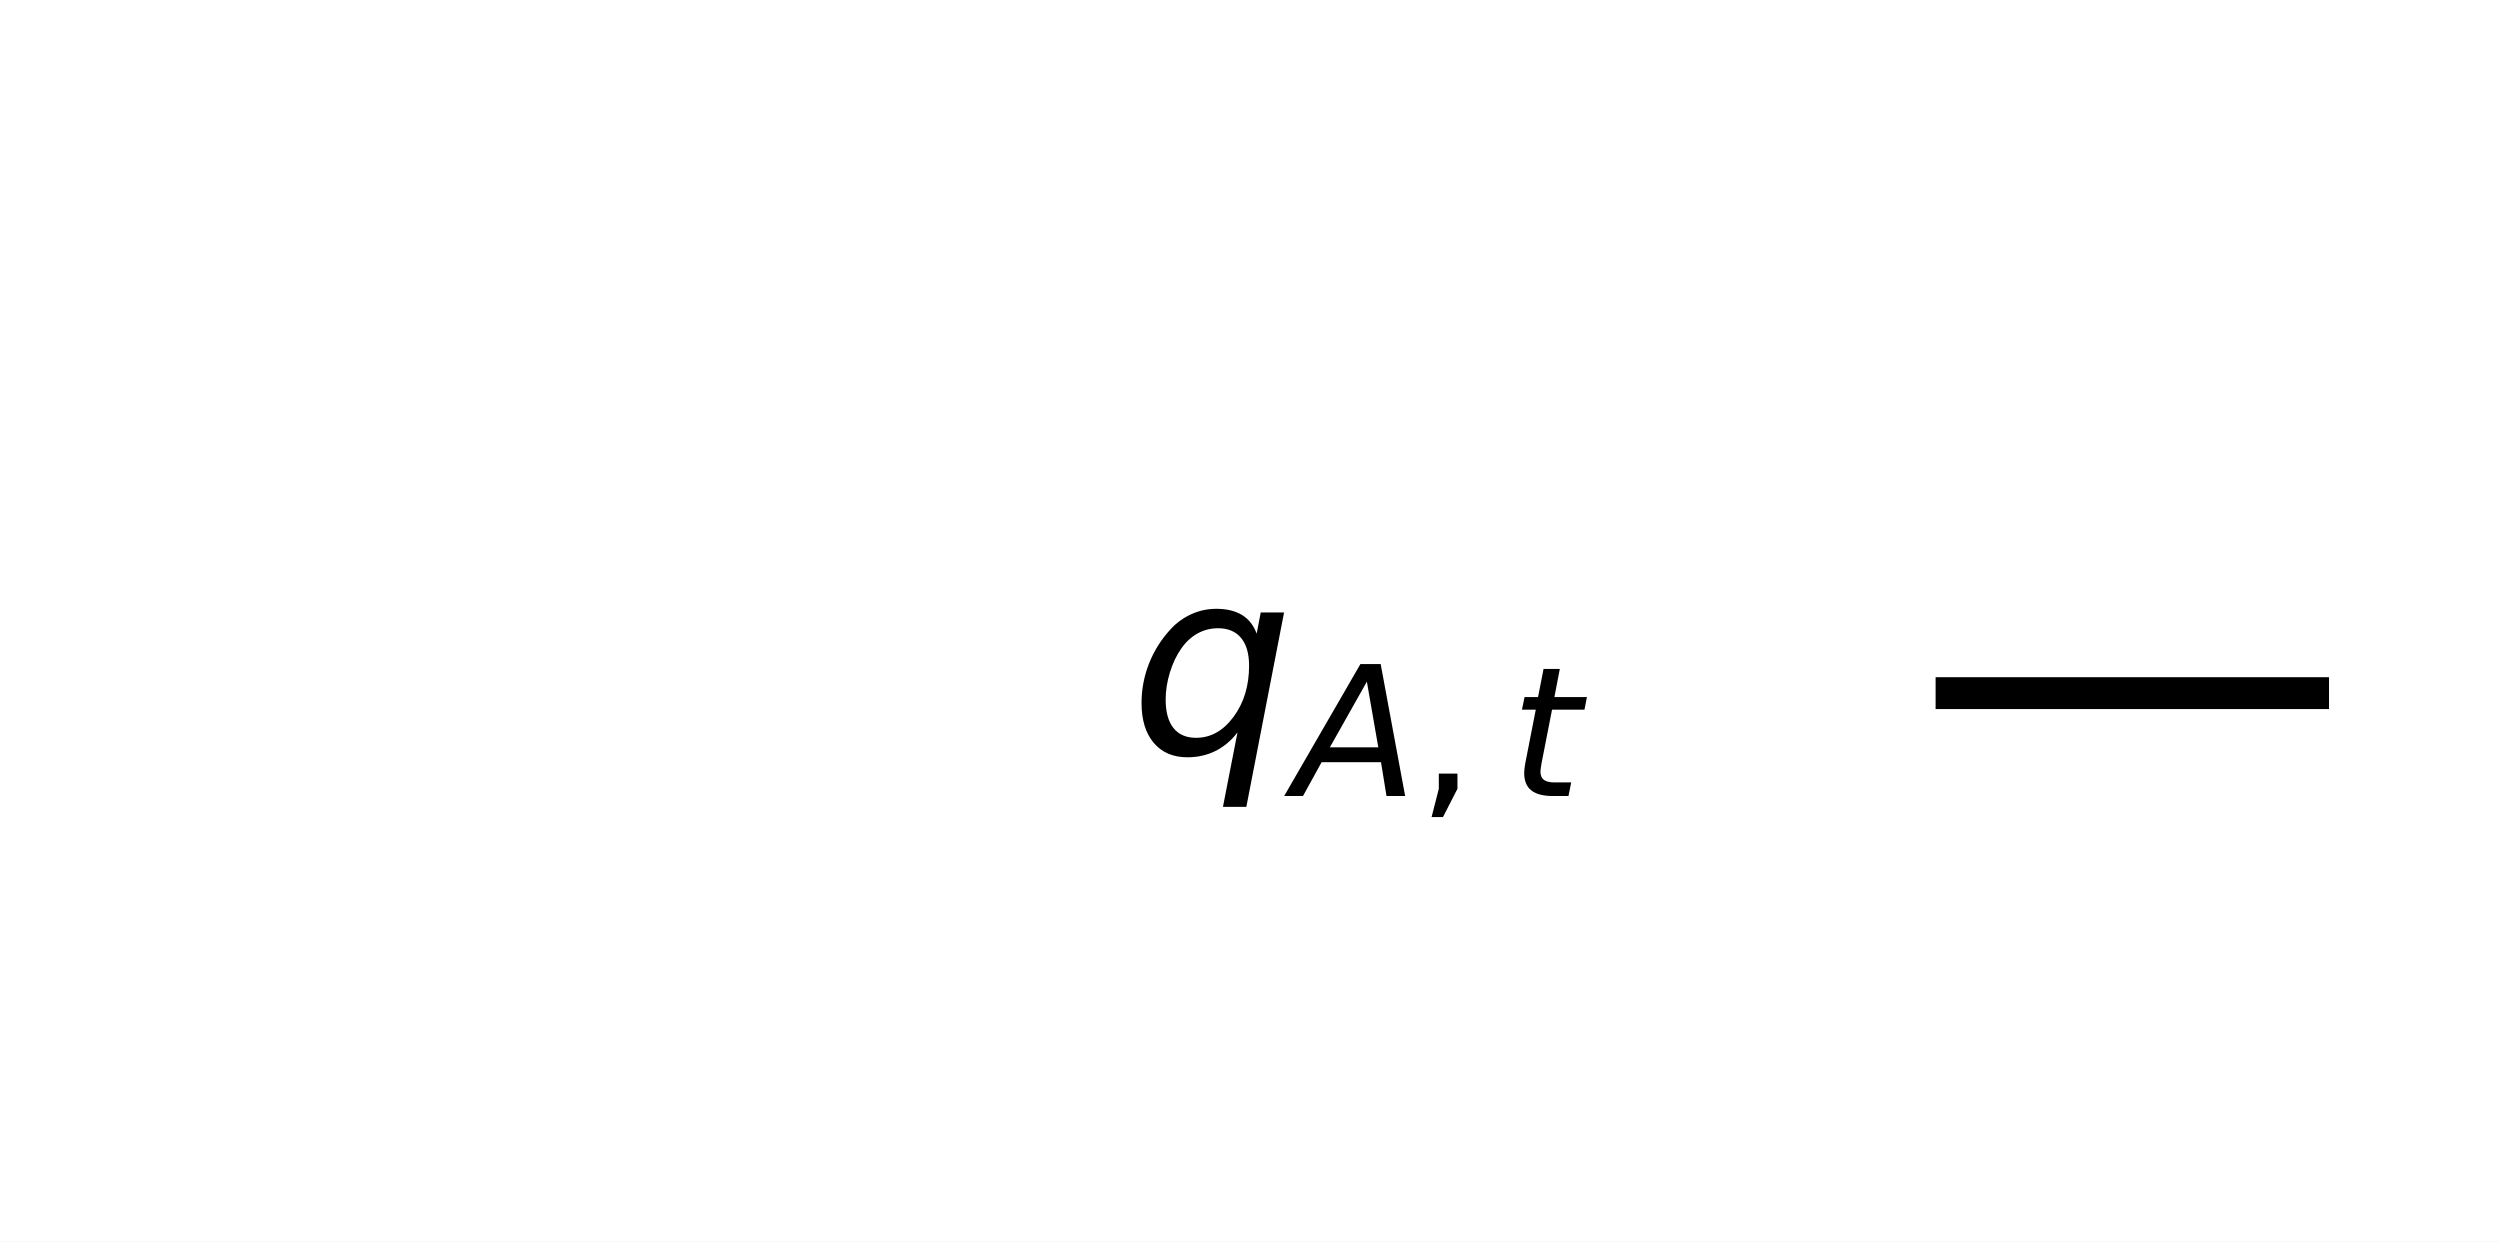
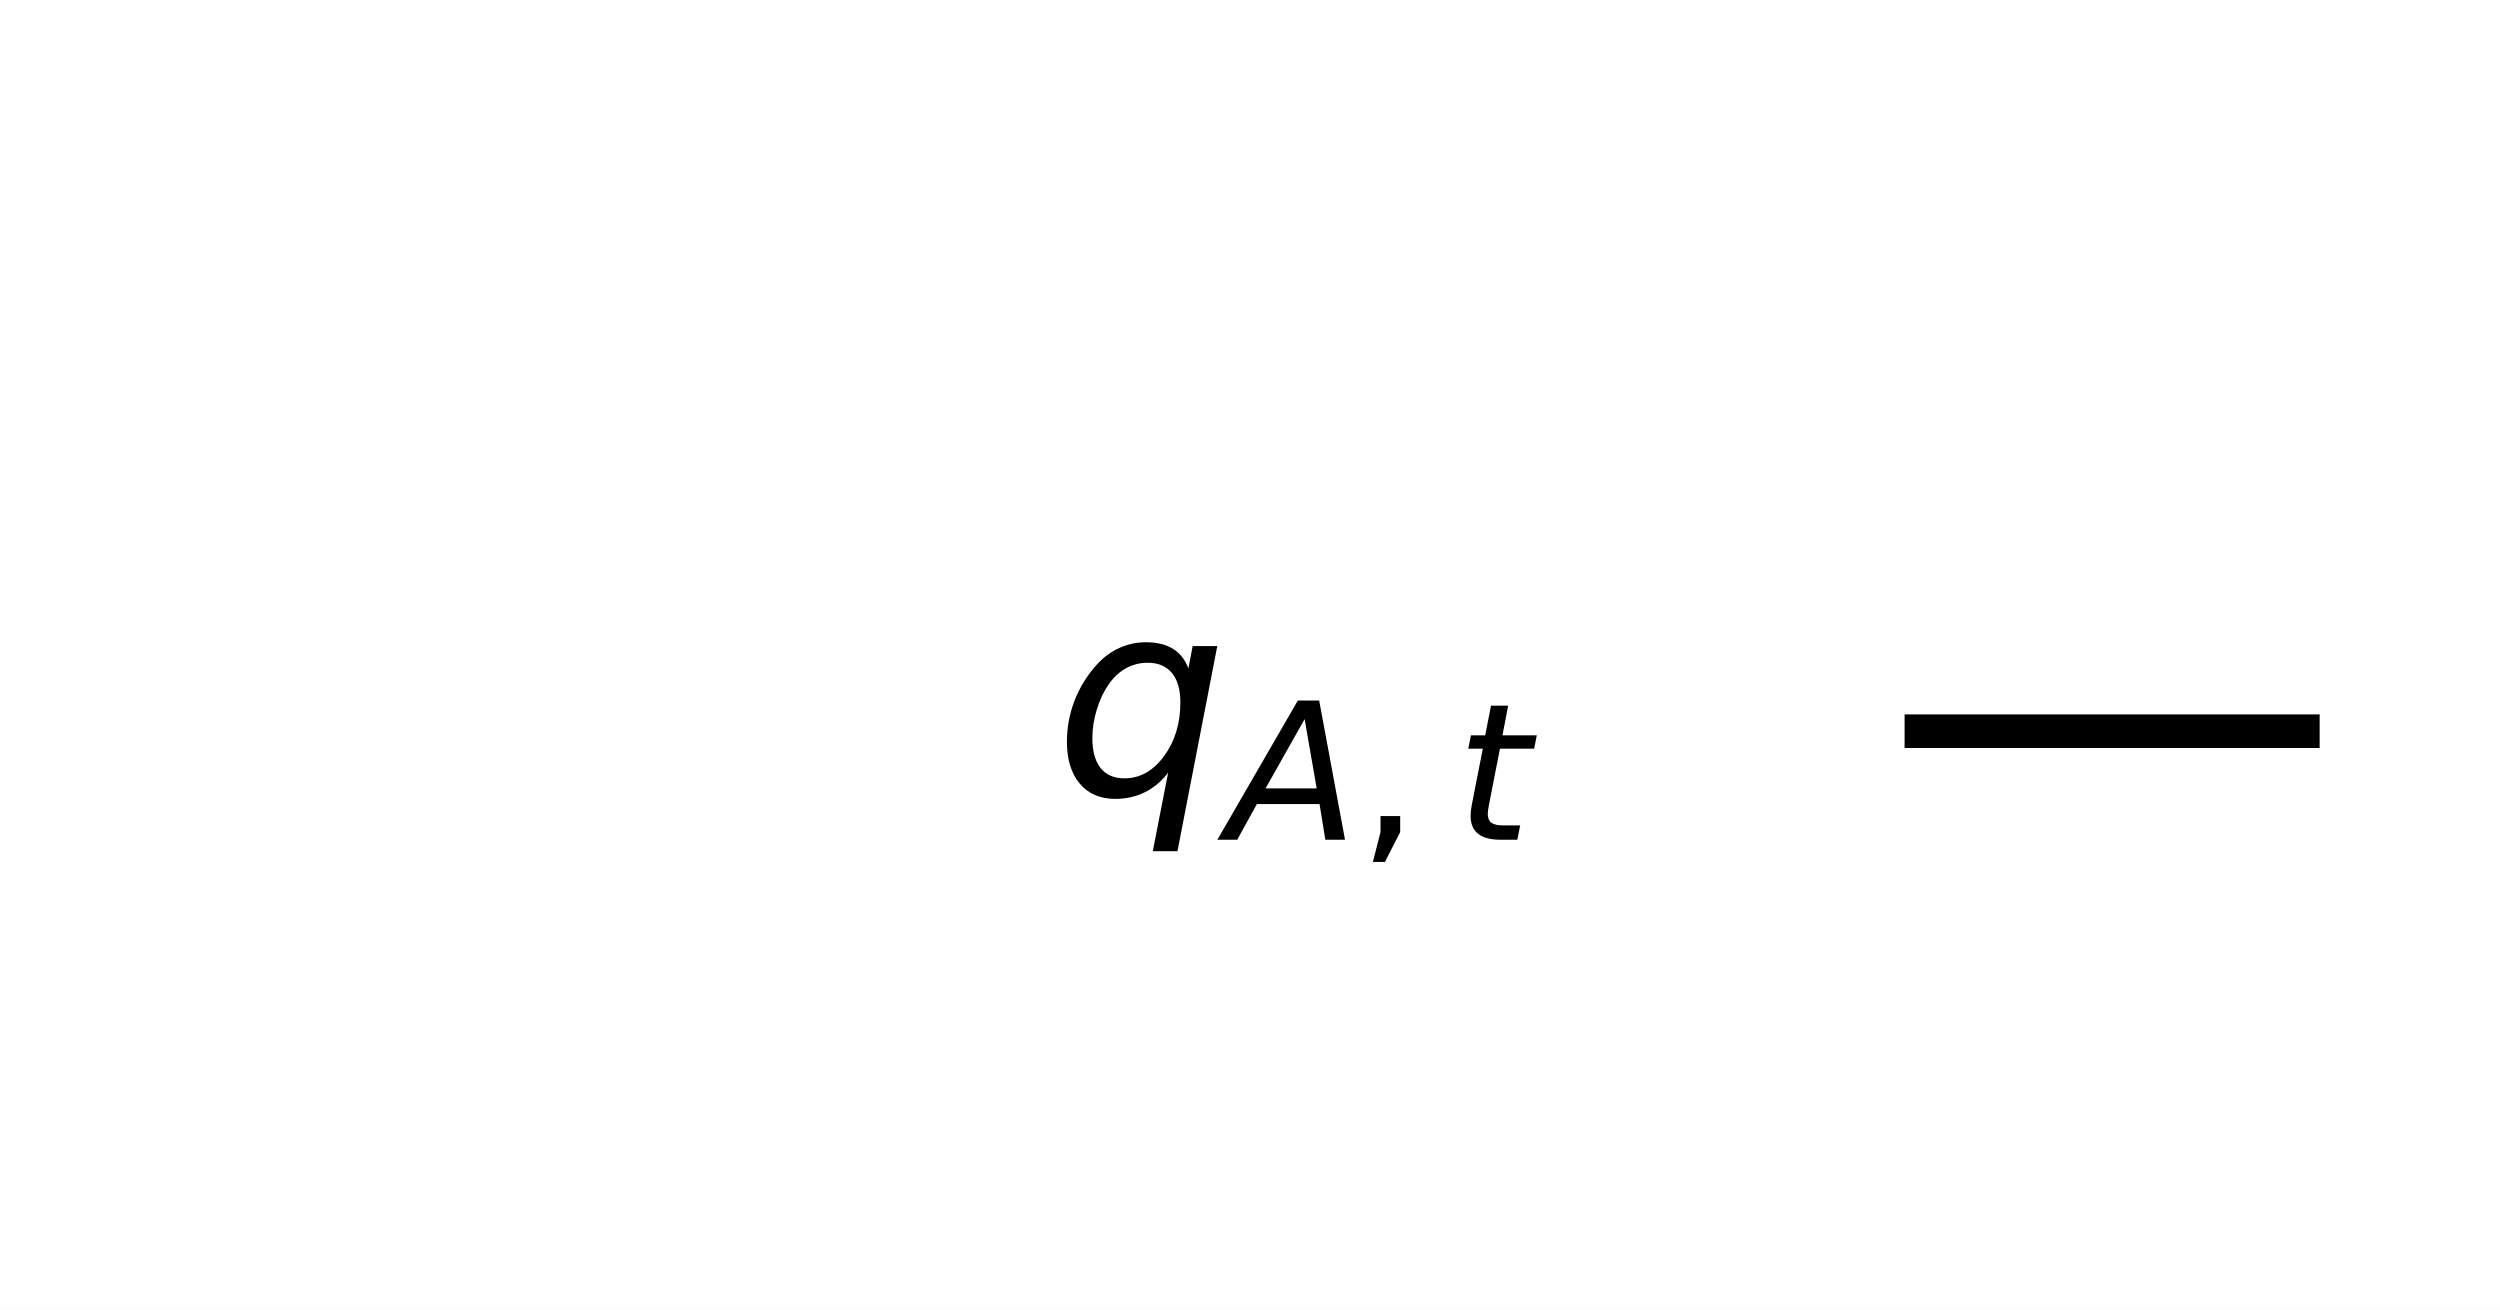
- <svg xmlns="http://www.w3.org/2000/svg" xmlns:xlink="http://www.w3.org/1999/xlink" height="78.031pt" version="1.1" viewBox="0 0 157.116 78.031" width="157.116pt">
+ <svg xmlns="http://www.w3.org/2000/svg" xmlns:xlink="http://www.w3.org/1999/xlink" height="78.031pt" version="1.1" viewBox="0 0 148.935 78.031" width="148.935pt">
  <defs>
    <style type="text/css">
*{stroke-linecap:butt;stroke-linejoin:round;}
  </style>
  </defs>
  <g id="figure_1">
    <g id="patch_1">
-       <path d="M 0 78.031  L 157.116 78.031  L 157.116 0  L 0 0  z " style="fill:#ffffff;" />
+       <path d="M 0 78.031  L 148.935 78.031  L 148.935 0  L 0 0  z " style="fill:#ffffff;" />
    </g>
    <g id="axes_1">
      <g id="line2d_1">
-         <path clip-path="url(#p87f72f27d7)" d="M 122.646 43.561  L 145.371 43.561  " style="fill:none;stroke:#000000;stroke-linecap:square;stroke-width:2;" />
+         <path clip-path="url(#p4db0ef9b57)" d="M 114.464 43.561  L 137.19 43.561  " style="fill:none;stroke:#000000;stroke-linecap:square;stroke-width:2;" />
      </g>
      <g id="text_1">
-         <g clip-path="url(#p87f72f27d7)">
+         <g clip-path="url(#p4db0ef9b57)">
          <defs>
            <path d="M 41.703 8.203  Q 38.094 3.469 33.172 1.016  Q 28.266 -1.422 22.312 -1.422  Q 14.016 -1.422 9.297 4.172  Q 4.594 9.766 4.594 19.578  Q 4.594 27.484 7.5 34.859  Q 10.406 42.234 15.828 48.094  Q 19.344 51.906 23.906 53.953  Q 28.469 56 33.5 56  Q 39.547 56 43.453 53.609  Q 47.359 51.219 49.125 46.391  L 50.688 54.594  L 59.719 54.594  L 45.125 -20.609  L 36.078 -20.609  z M 13.922 20.906  Q 13.922 13.672 16.938 9.891  Q 19.969 6.109 25.688 6.109  Q 34.188 6.109 40.188 14.234  Q 46.188 22.359 46.188 33.984  Q 46.188 41.016 43.078 44.75  Q 39.984 48.484 34.188 48.484  Q 29.938 48.484 26.312 46.5  Q 22.703 44.531 20.016 40.719  Q 17.188 36.719 15.547 31.344  Q 13.922 25.984 13.922 20.906  z " id="DejaVuSans-Oblique-113" />
            <path d="M 36.812 72.906  L 48 72.906  L 61.531 0  L 51.219 0  L 48.188 18.703  L 15.375 18.703  L 5.078 0  L -5.328 0  z M 40.375 63.188  L 19.922 26.906  L 46.688 26.906  z " id="DejaVuSans-Oblique-65" />
            <path d="M 11.719 12.406  L 22.016 12.406  L 22.016 4  L 14.016 -11.625  L 7.719 -11.625  L 11.719 4  z " id="DejaVuSans-44" />
            <path d="M 42.281 54.688  L 40.922 47.703  L 23 47.703  L 17.188 18.016  Q 16.891 16.359 16.75 15.234  Q 16.609 14.109 16.609 13.484  Q 16.609 10.359 18.484 8.938  Q 20.359 7.516 24.516 7.516  L 33.594 7.516  L 32.078 0  L 23.484 0  Q 15.484 0 11.547 3.125  Q 7.625 6.25 7.625 12.594  Q 7.625 13.719 7.766 15.062  Q 7.906 16.406 8.203 18.016  L 14.016 47.703  L 6.391 47.703  L 7.812 54.688  L 15.281 54.688  L 18.312 70.219  L 27.297 70.219  L 24.312 54.688  z " id="DejaVuSans-Oblique-116" />
          </defs>
-           <g transform="translate(70.99504 47.36178)scale(0.1625 -0.1625)">
+           <g transform="translate(62.81386 47.36178)scale(0.1625 -0.1625)">
            <use xlink:href="#DejaVuSans-Oblique-113" />
            <use transform="translate(63.47656 -16.40625)scale(0.7)" xlink:href="#DejaVuSans-Oblique-65" />
            <use transform="translate(111.3623 -16.40625)scale(0.7)" xlink:href="#DejaVuSans-44" />
            <use transform="translate(147.251 -16.40625)scale(0.7)" xlink:href="#DejaVuSans-Oblique-116" />
          </g>
        </g>
      </g>
    </g>
  </g>
  <defs>
-     <clipPath id="p87f72f27d7">
-       <rect height="63.631" width="142.716" x="7.2" y="7.2" />
+     <clipPath id="p4db0ef9b57">
+       <rect height="63.631" width="134.535" x="7.2" y="7.2" />
    </clipPath>
  </defs>
</svg>
